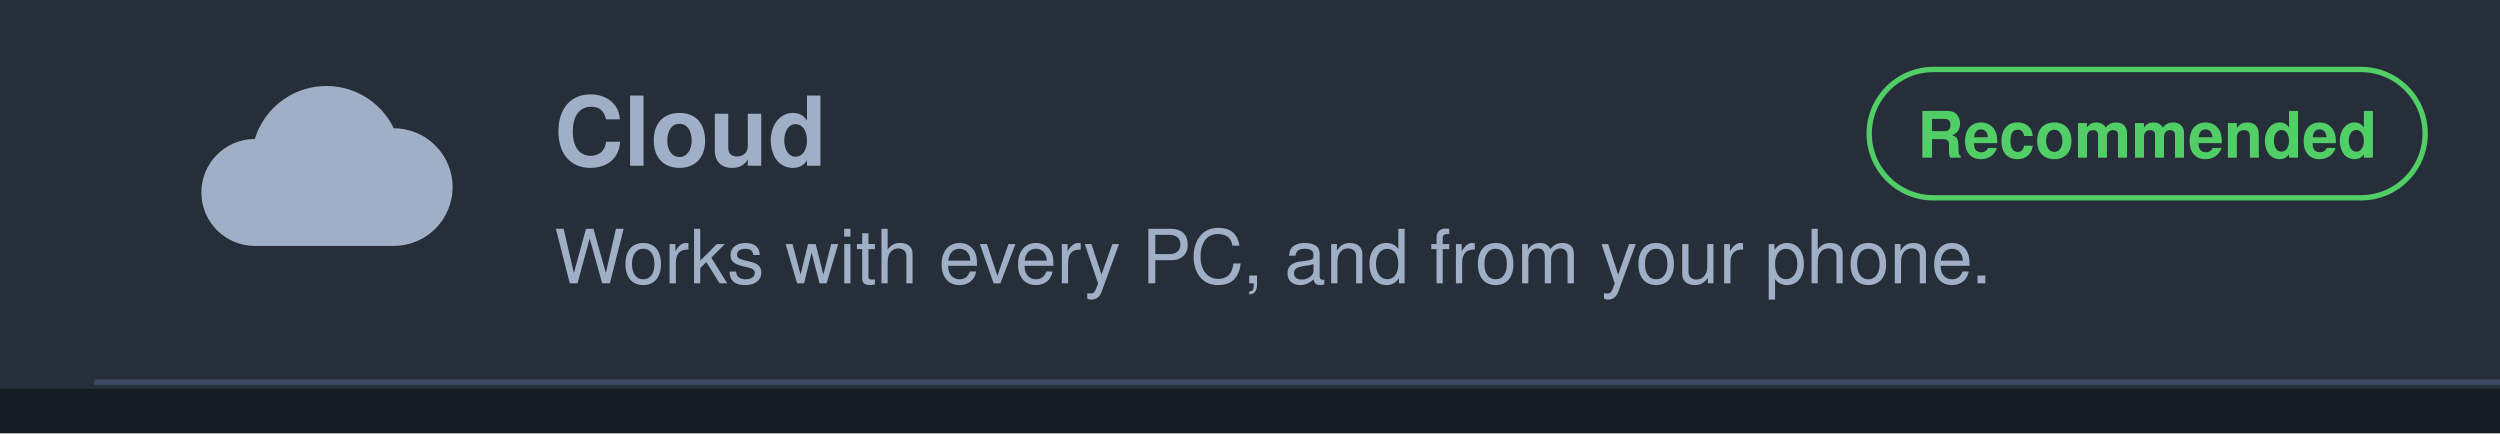
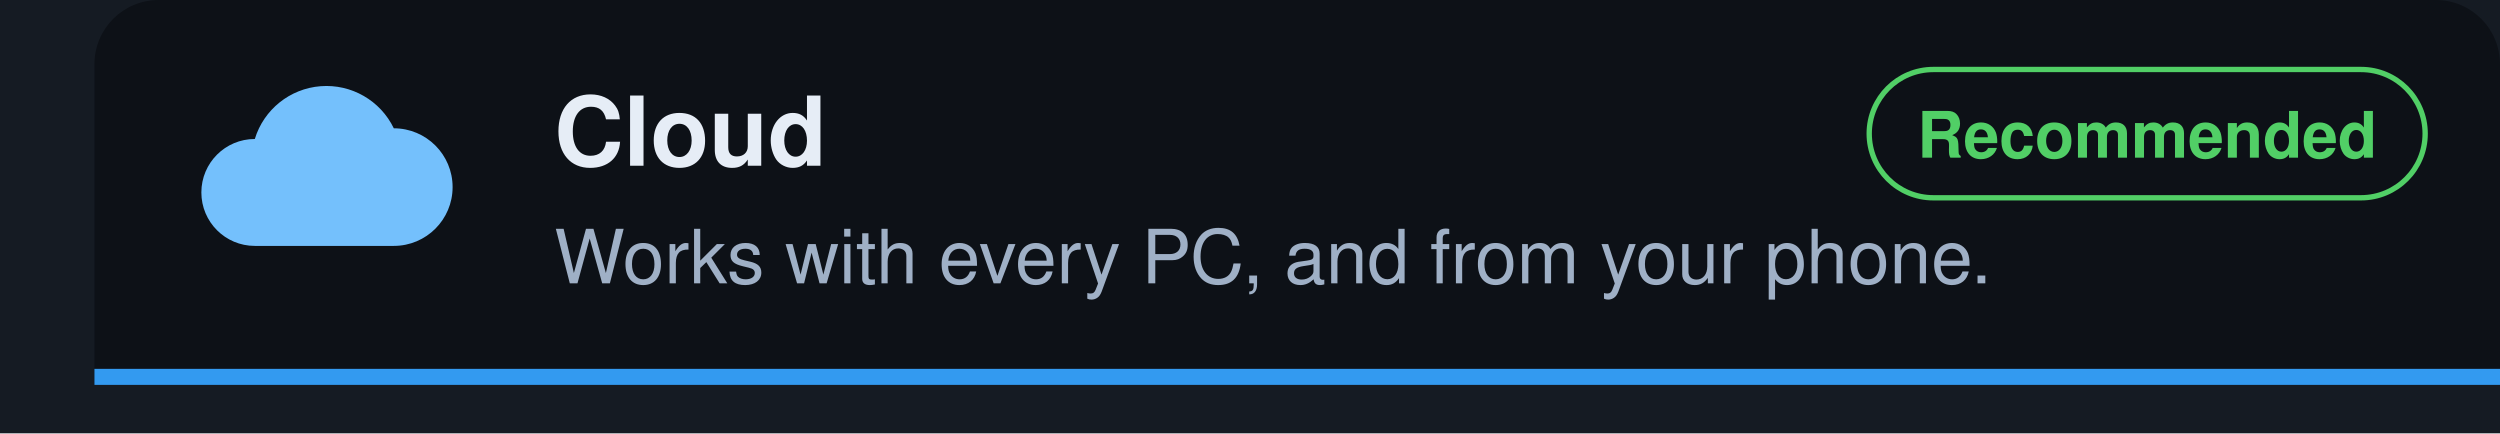
<svg xmlns="http://www.w3.org/2000/svg" viewBox="0 0 450 78" width="450" height="78" role="img" aria-label="Cloud: works with every PC, and from your phone. Recommended.">
-   <rect width="450" height="71" fill="#262e3a" />
-   <rect y="70" width="450" height="8" fill="#151b23" />
+   <rect width="450" height="78" fill="#151b23" />
  <g transform="translate(17,0) scale(0.96222)">
    <style>text{font-family:-apple-system,'Segoe UI',Helvetica,Arial,sans-serif}</style>
-     <rect y="71" width="450" height="1" fill="#3d4a61" />
-     <path d="M30 46a10 10 0 0 1 0-20 14 14 0 0 1 26-2 11 11 0 0 1 0 22z" fill="#9fb0c6" />
-     <text x="86" y="31" style="font-size:18px;font-weight:700;fill:#9fb0c6">Cloud</text>
+     <path d="M0 72V12A12 12 0 0 1 12 0H438A12 12 0 0 1 450 12V72z" fill="#0d1117" />
+     <rect y="69" width="450" height="3" fill="#339af0" />
+     <path d="M30 46a10 10 0 0 1 0-20 14 14 0 0 1 26-2 11 11 0 0 1 0 22z" fill="#74c0fc" />
+     <text x="86" y="31" style="font-size:18px;font-weight:700;fill:#e6edf6">Cloud</text>
    <text x="86" y="53" style="font-size:14px;fill:#9fb0c6">Works with every PC, and from your phone.</text>
    <rect x="332" y="13" width="104" height="24" rx="12" fill="none" stroke="#51cf66" />
    <text x="384" y="29.500" text-anchor="middle" style="font-size:12px;font-weight:700;fill:#51cf66">Recommended</text>
  </g>
</svg>
